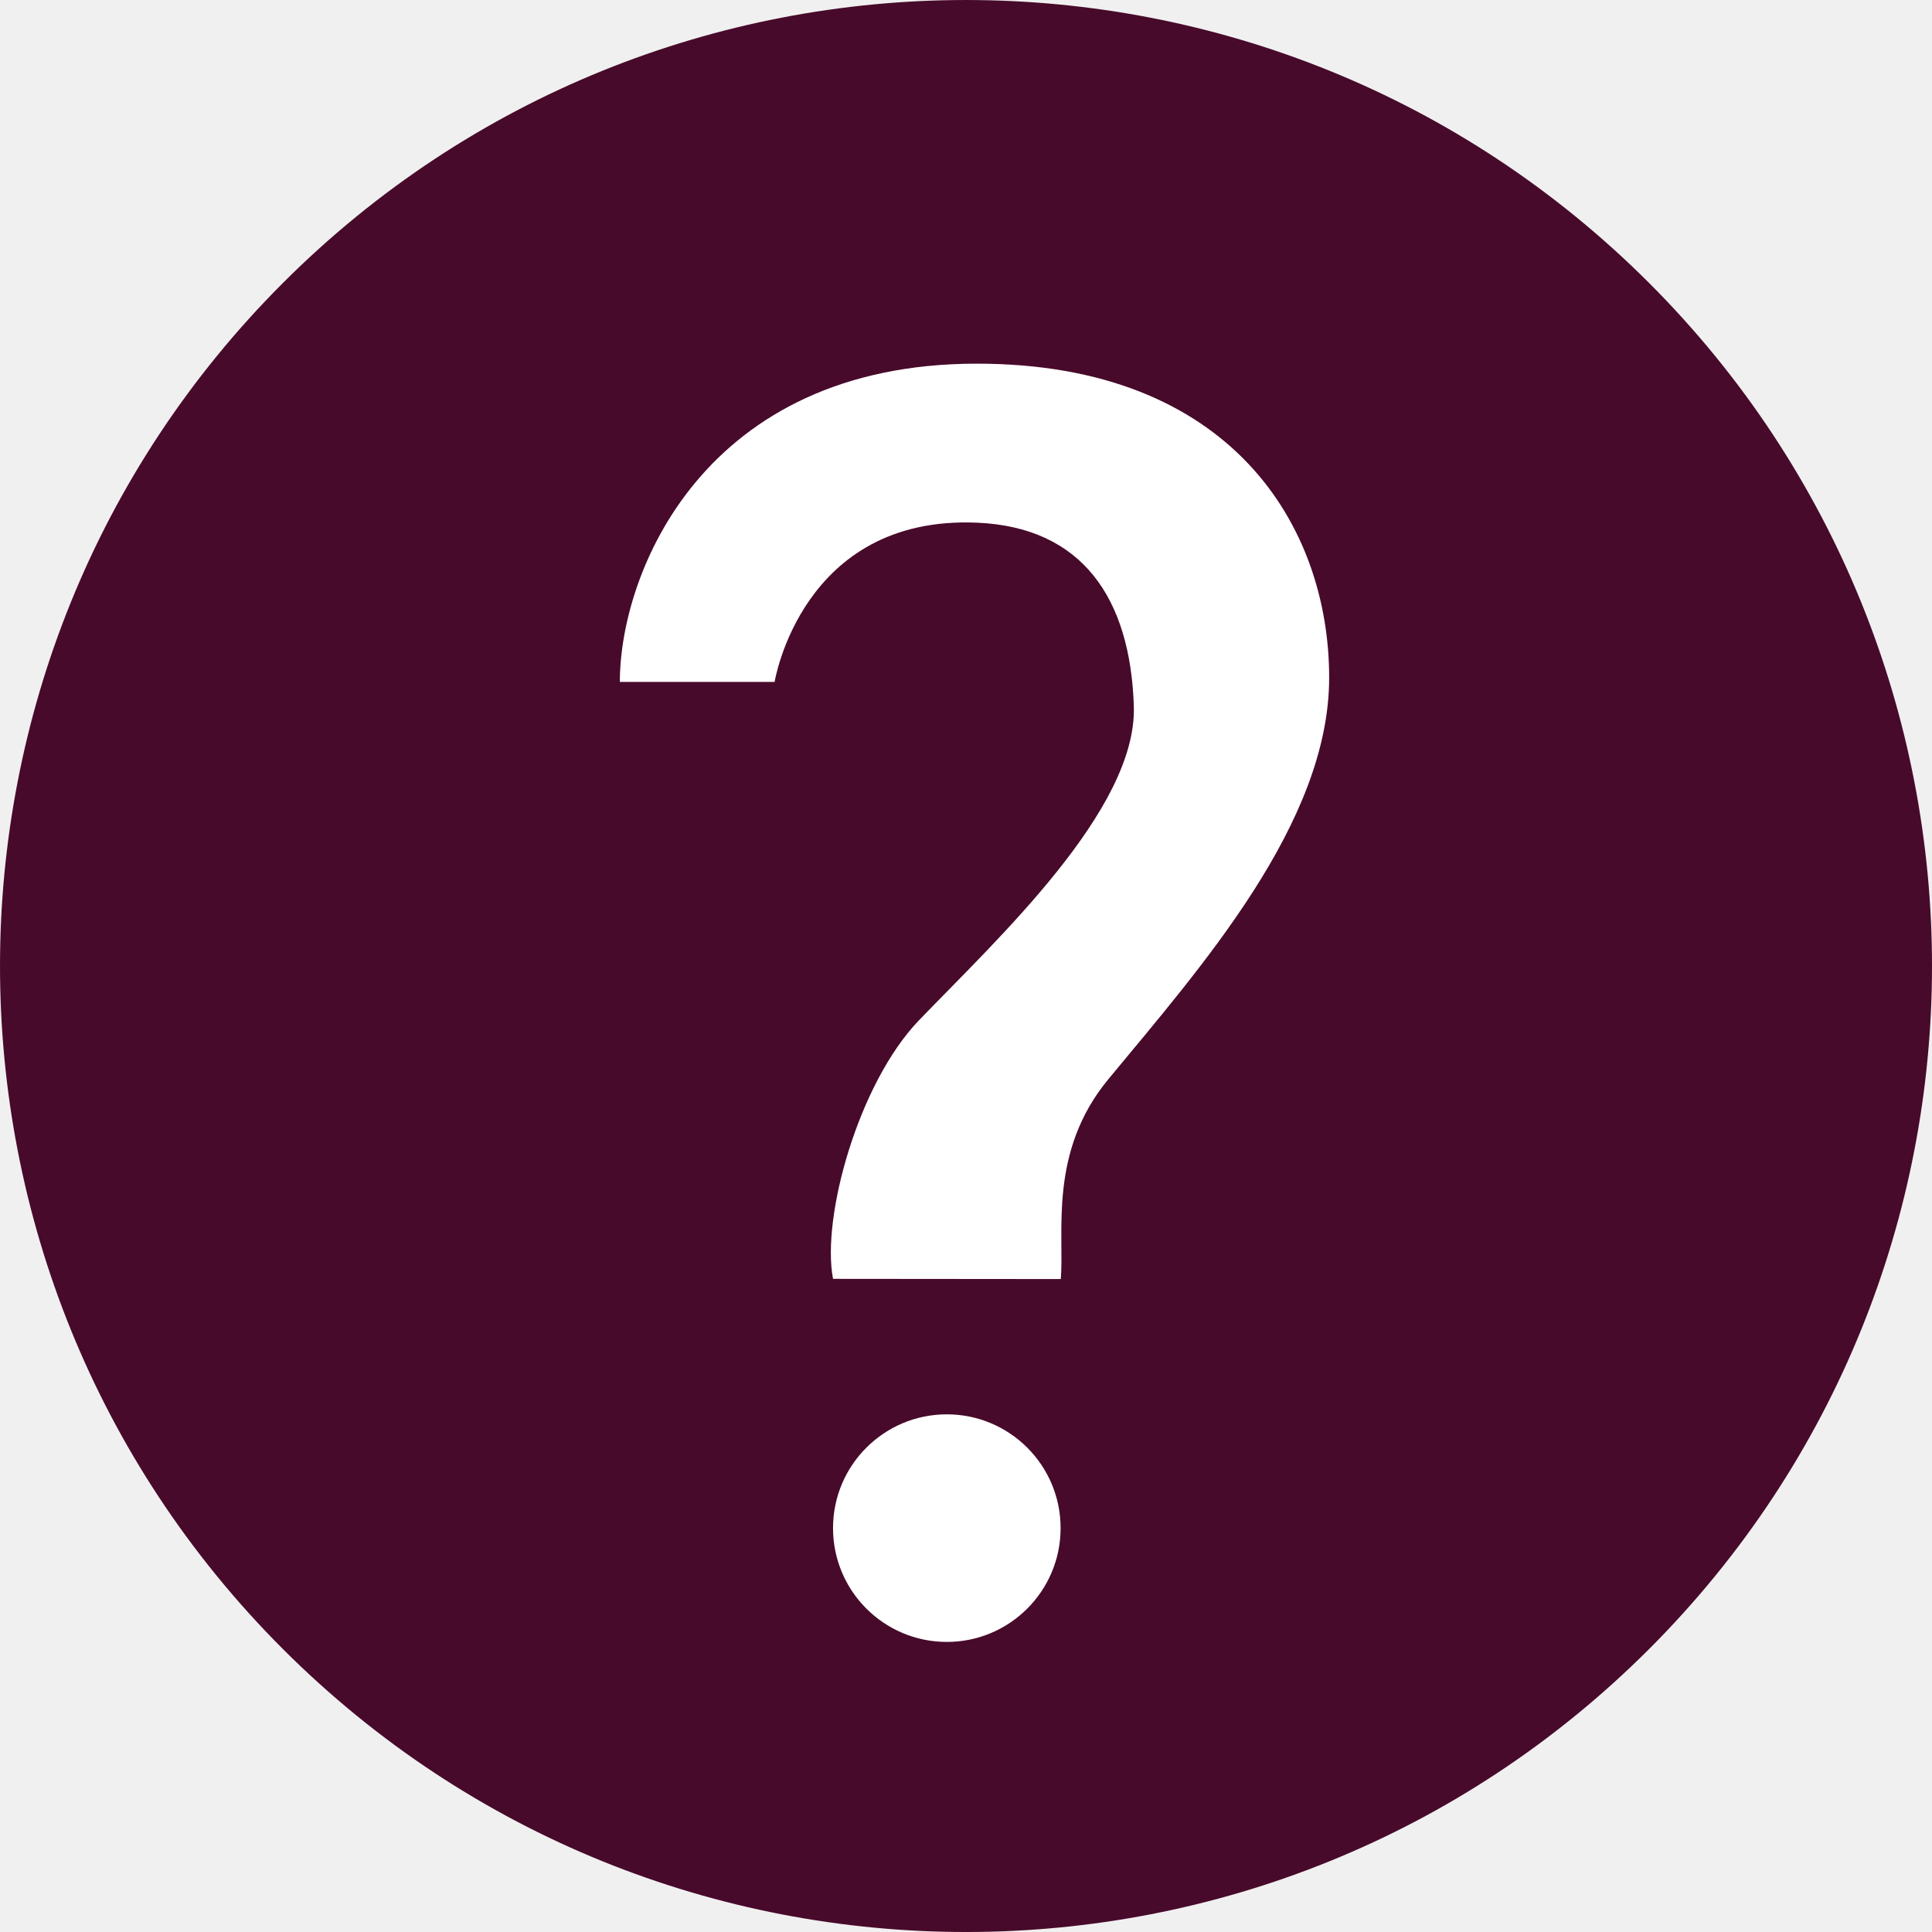
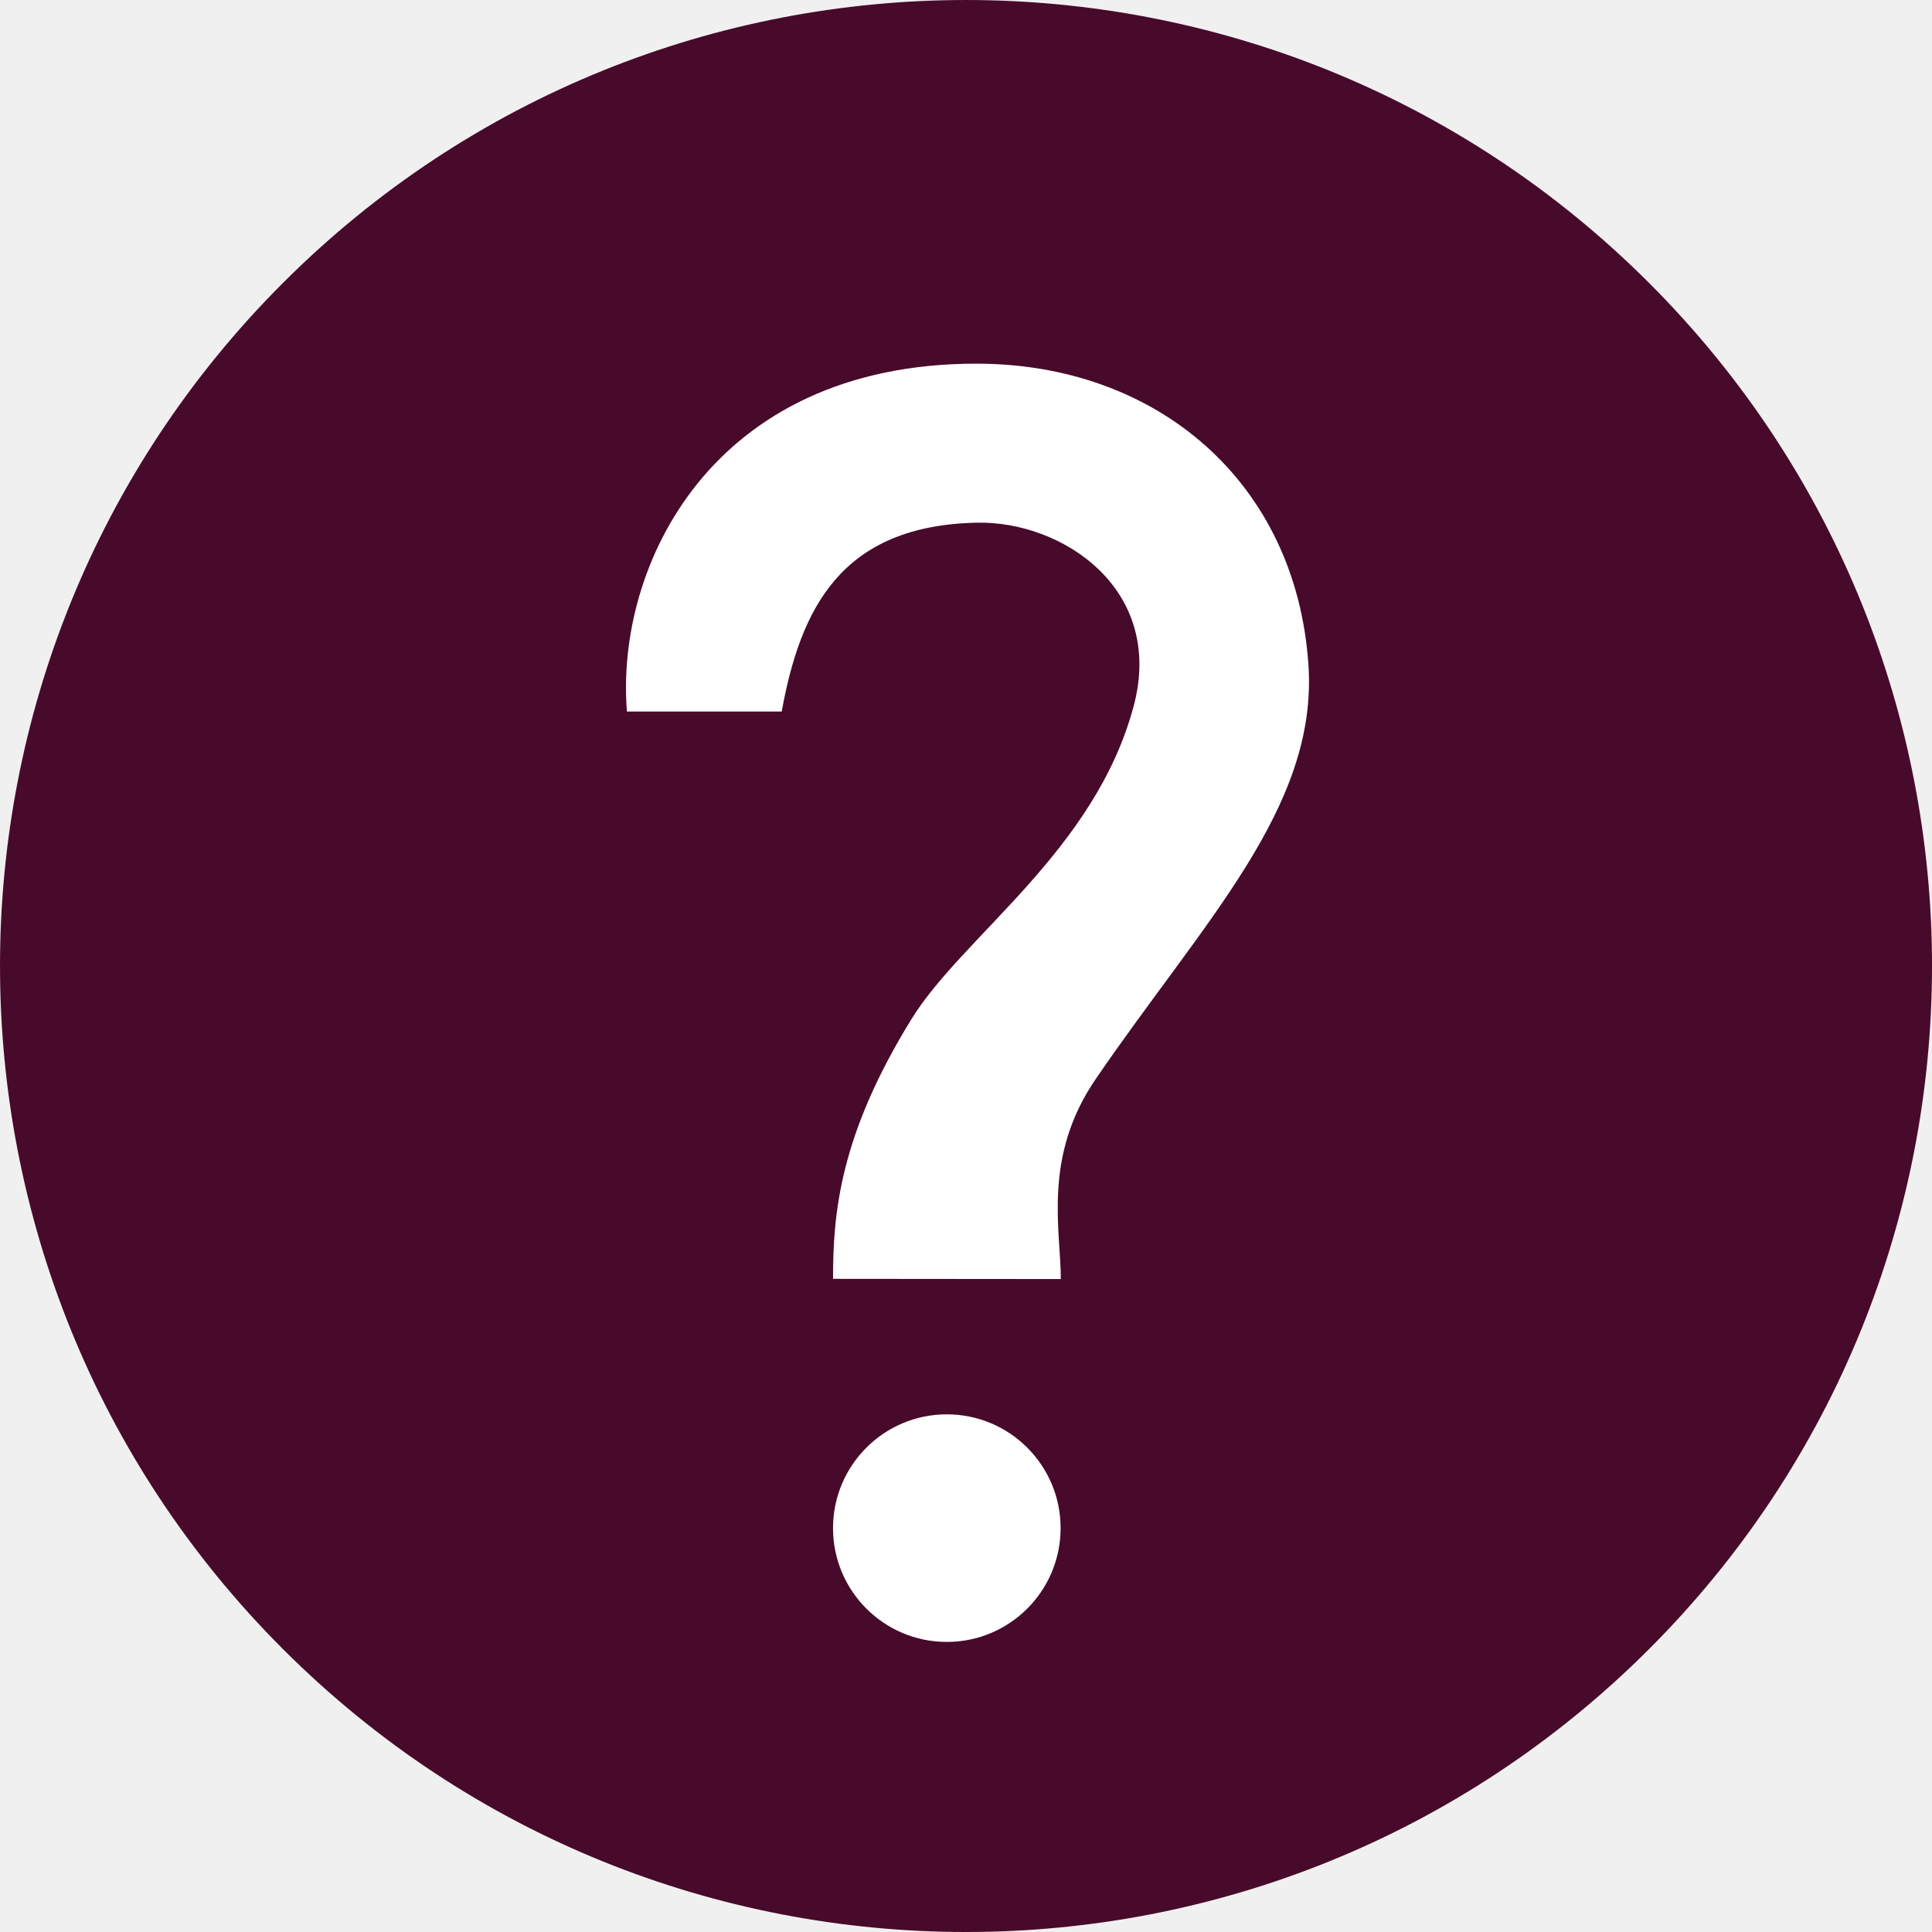
- <svg xmlns="http://www.w3.org/2000/svg" width="36" height="36" viewBox="0 0 36 36" version="1.1" id="svg8">
+ <svg xmlns="http://www.w3.org/2000/svg" id="svg8" version="1.1" viewBox="0 0 36 36" height="36" width="36">
  <defs id="defs2" />
-   <circle transform="rotate(45)" r="18" cy="8.0532036e-06" cx="25.456" id="path21" style="fill:#480a2a;fill-opacity:1;stroke:none;stroke-width:2.506;stroke-miterlimit:4;stroke-dasharray:none;stroke-opacity:0.986" />
-   <g style="fill:#ffffff" transform="matrix(3.779528,0,0,3.779528,344.8514,-633.2944)" id="g899">
-     <circle style="font-variation-settings:normal;opacity:1;vector-effect:none;fill:#ffffff;fill-opacity:1;stroke:none;stroke-width:0.479;stroke-linecap:butt;stroke-linejoin:miter;stroke-miterlimit:4;stroke-dasharray:none;stroke-dashoffset:0;stroke-opacity:0.986;stop-color:#000000;stop-opacity:1" id="path855" cx="-86.574" cy="175.093" r="0.561" />
-     <path style="font-variation-settings:normal;opacity:1;vector-effect:none;fill:#ffffff;fill-opacity:1;stroke:none;stroke-width:0.479;stroke-linecap:butt;stroke-linejoin:miter;stroke-miterlimit:4;stroke-dasharray:none;stroke-dashoffset:0;stroke-opacity:0.986;stop-color:#000000;stop-opacity:1" d="m -87.135,173.864 c -0.058,-0.302 0.124,-0.963 0.424,-1.275 0.385,-0.4 1.075,-1.038 1.059,-1.548 -0.017,-0.533 -0.255,-0.883 -0.773,-0.905 -0.865,-0.037 -0.998,0.785 -0.998,0.785 h -0.763 c 0,-0.54 0.415,-1.569 1.76,-1.569 1.254,0 1.737,0.801 1.737,1.548 0,0.716 -0.631,1.426 -1.088,1.979 -0.297,0.358 -0.217,0.757 -0.235,0.986 z" id="path875" />
+   <circle style="fill:#480a2a;fill-opacity:1;stroke:none;stroke-width:2.506;stroke-miterlimit:4;stroke-dasharray:none;stroke-opacity:0.986" id="path21" cx="25.456" cy="8.0532036e-06" r="18" transform="rotate(45)" />
+   <g id="g899" transform="matrix(3.779528,0,0,3.779528,344.8514,-633.2944)" style="fill:#ffffff">
+     <circle r="0.561" cy="175.093" cx="-86.574" id="path855" style="font-variation-settings:normal;opacity:1;vector-effect:none;fill:#ffffff;fill-opacity:1;stroke:none;stroke-width:0.479;stroke-linecap:butt;stroke-linejoin:miter;stroke-miterlimit:4;stroke-dasharray:none;stroke-dashoffset:0;stroke-opacity:0.986;stop-color:#000000;stop-opacity:1" />
+     <path id="path875" d="m -87.135,173.864 c 0,-0.327 0.034,-0.709 0.387,-1.281 0.254,-0.411 0.904,-0.828 1.095,-1.542 0.155,-0.578 -0.352,-0.914 -0.773,-0.905 -0.671,0.014 -0.87,0.426 -0.962,0.931 h -0.763 c -0.058,-0.713 0.413,-1.715 1.723,-1.715 0.89,0 1.577,0.584 1.637,1.487 0.046,0.702 -0.517,1.262 -1.049,2.04 -0.263,0.384 -0.172,0.745 -0.172,0.986 z" style="font-variation-settings:normal;opacity:1;vector-effect:none;fill:#ffffff;fill-opacity:1;stroke:none;stroke-width:0.479;stroke-linecap:butt;stroke-linejoin:miter;stroke-miterlimit:4;stroke-dasharray:none;stroke-dashoffset:0;stroke-opacity:0.986;stop-color:#000000;stop-opacity:1" />
  </g>
</svg>
